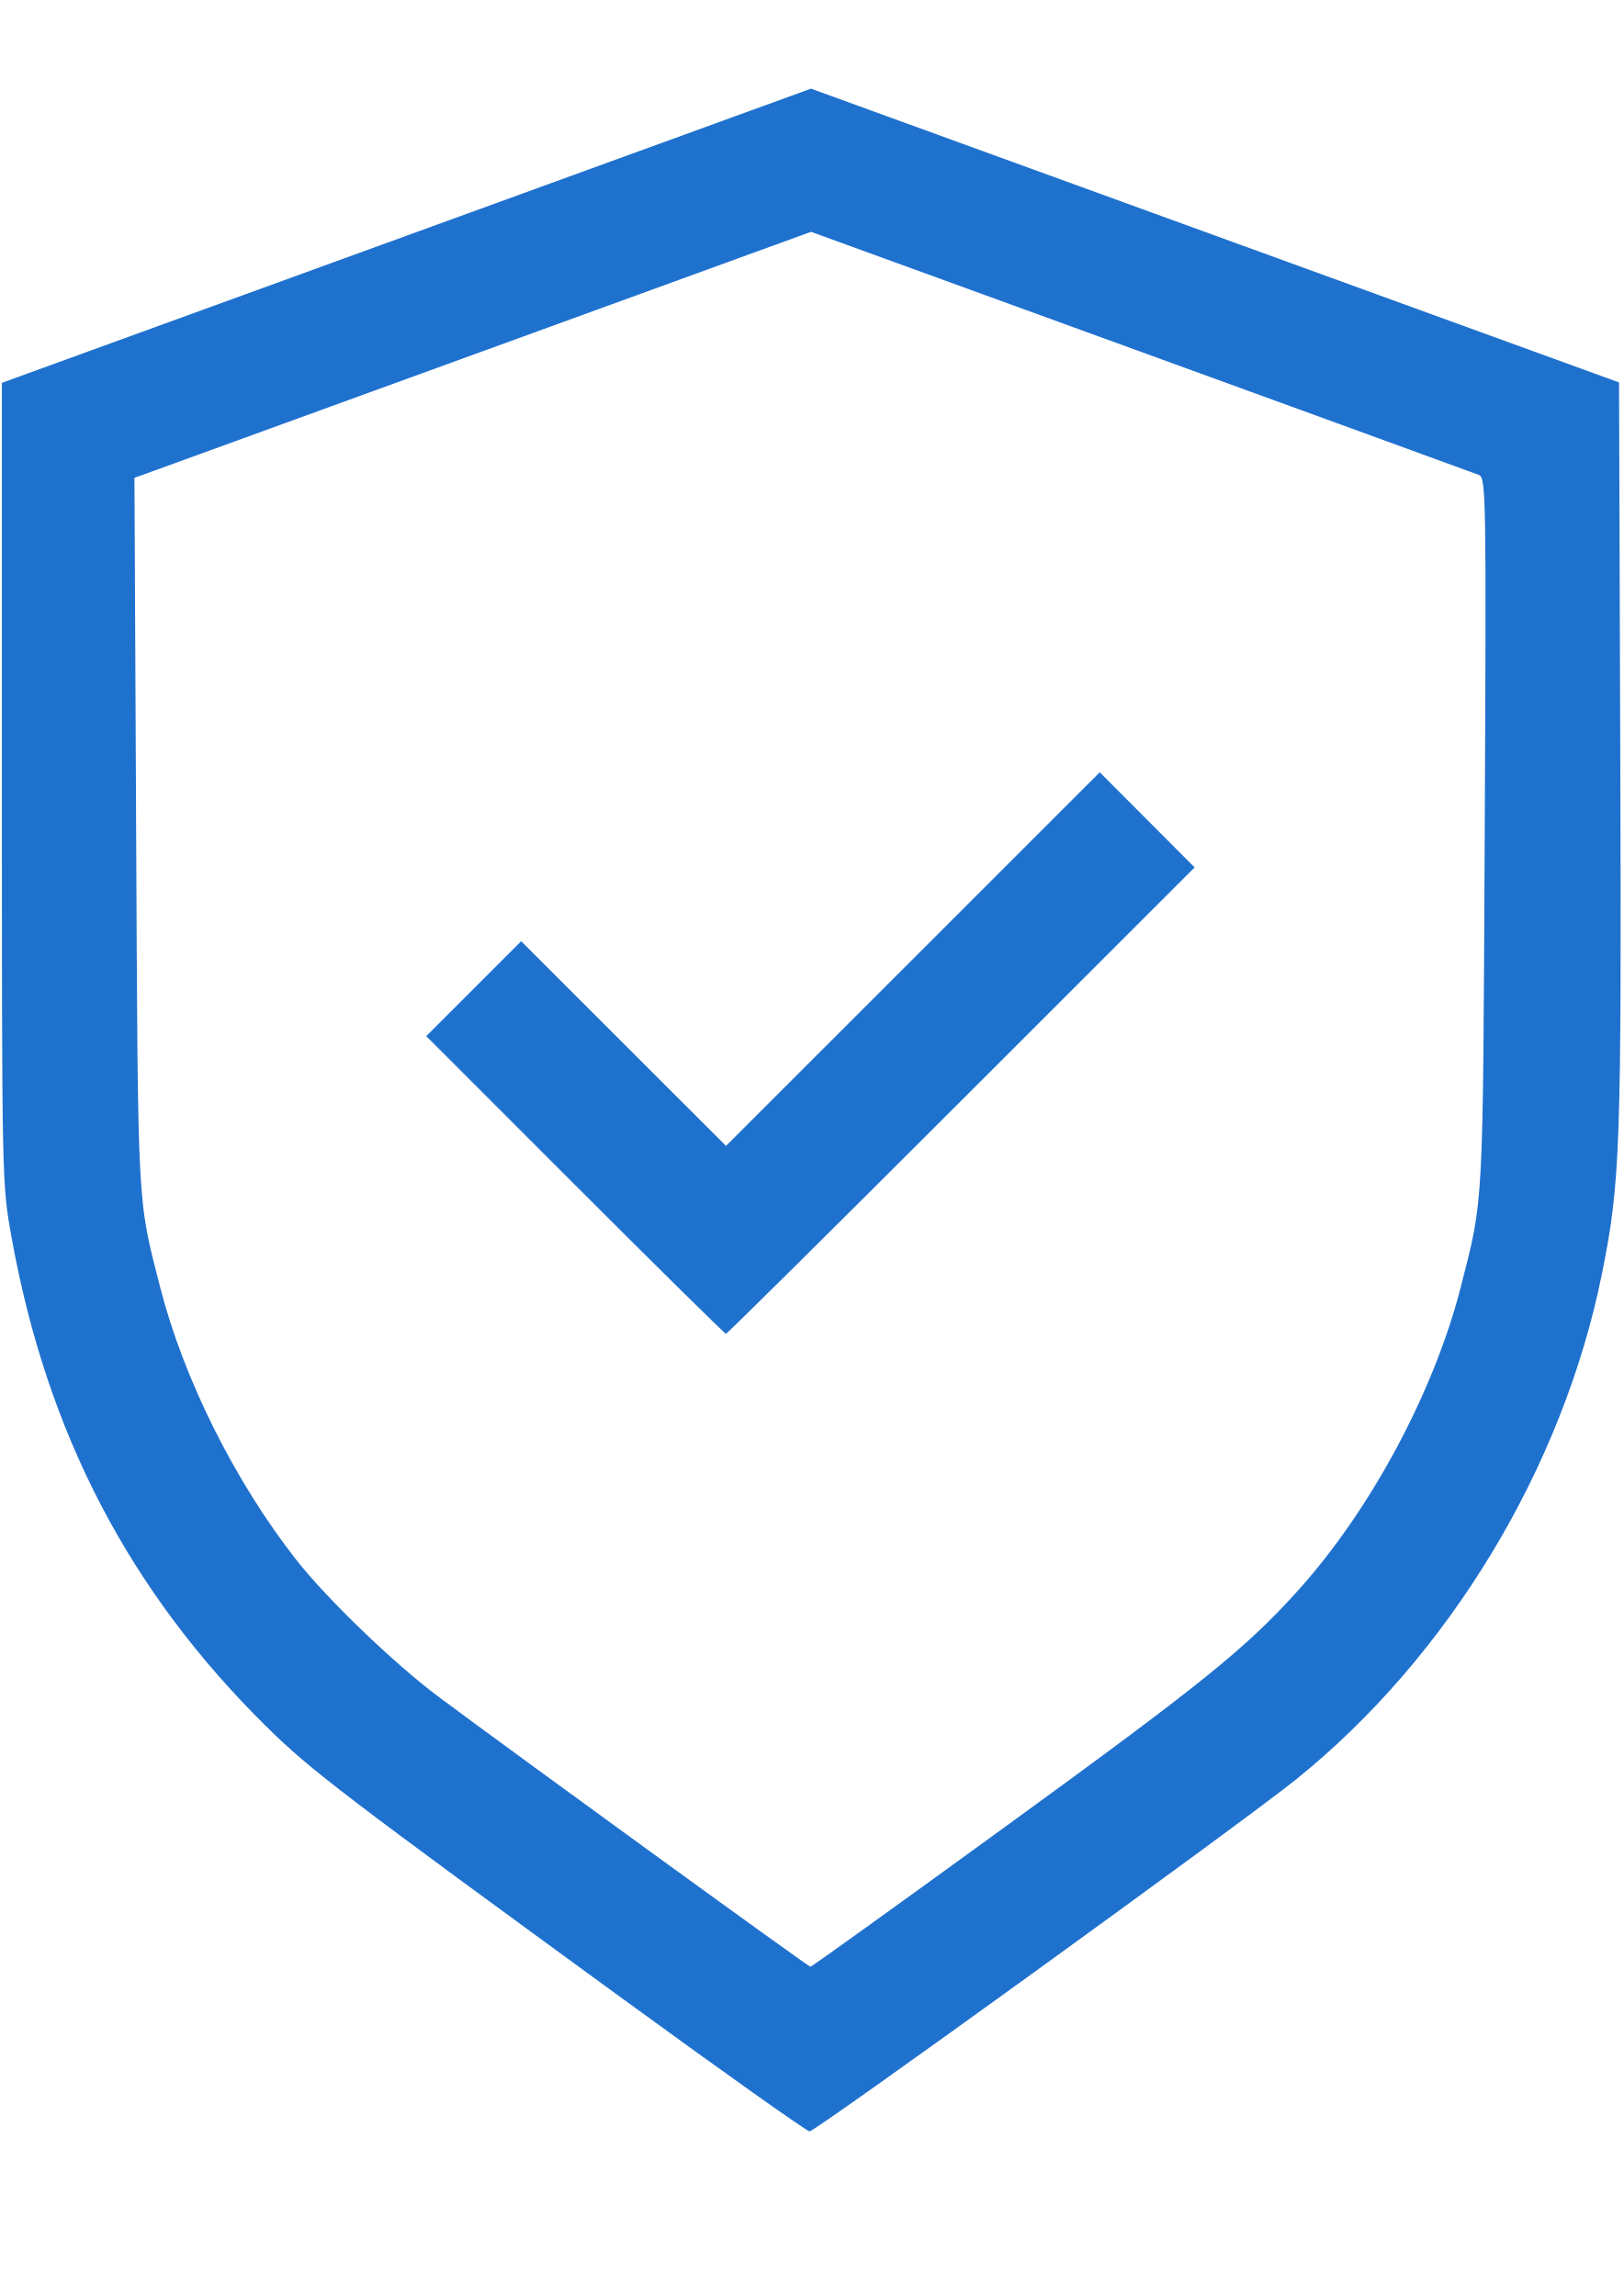
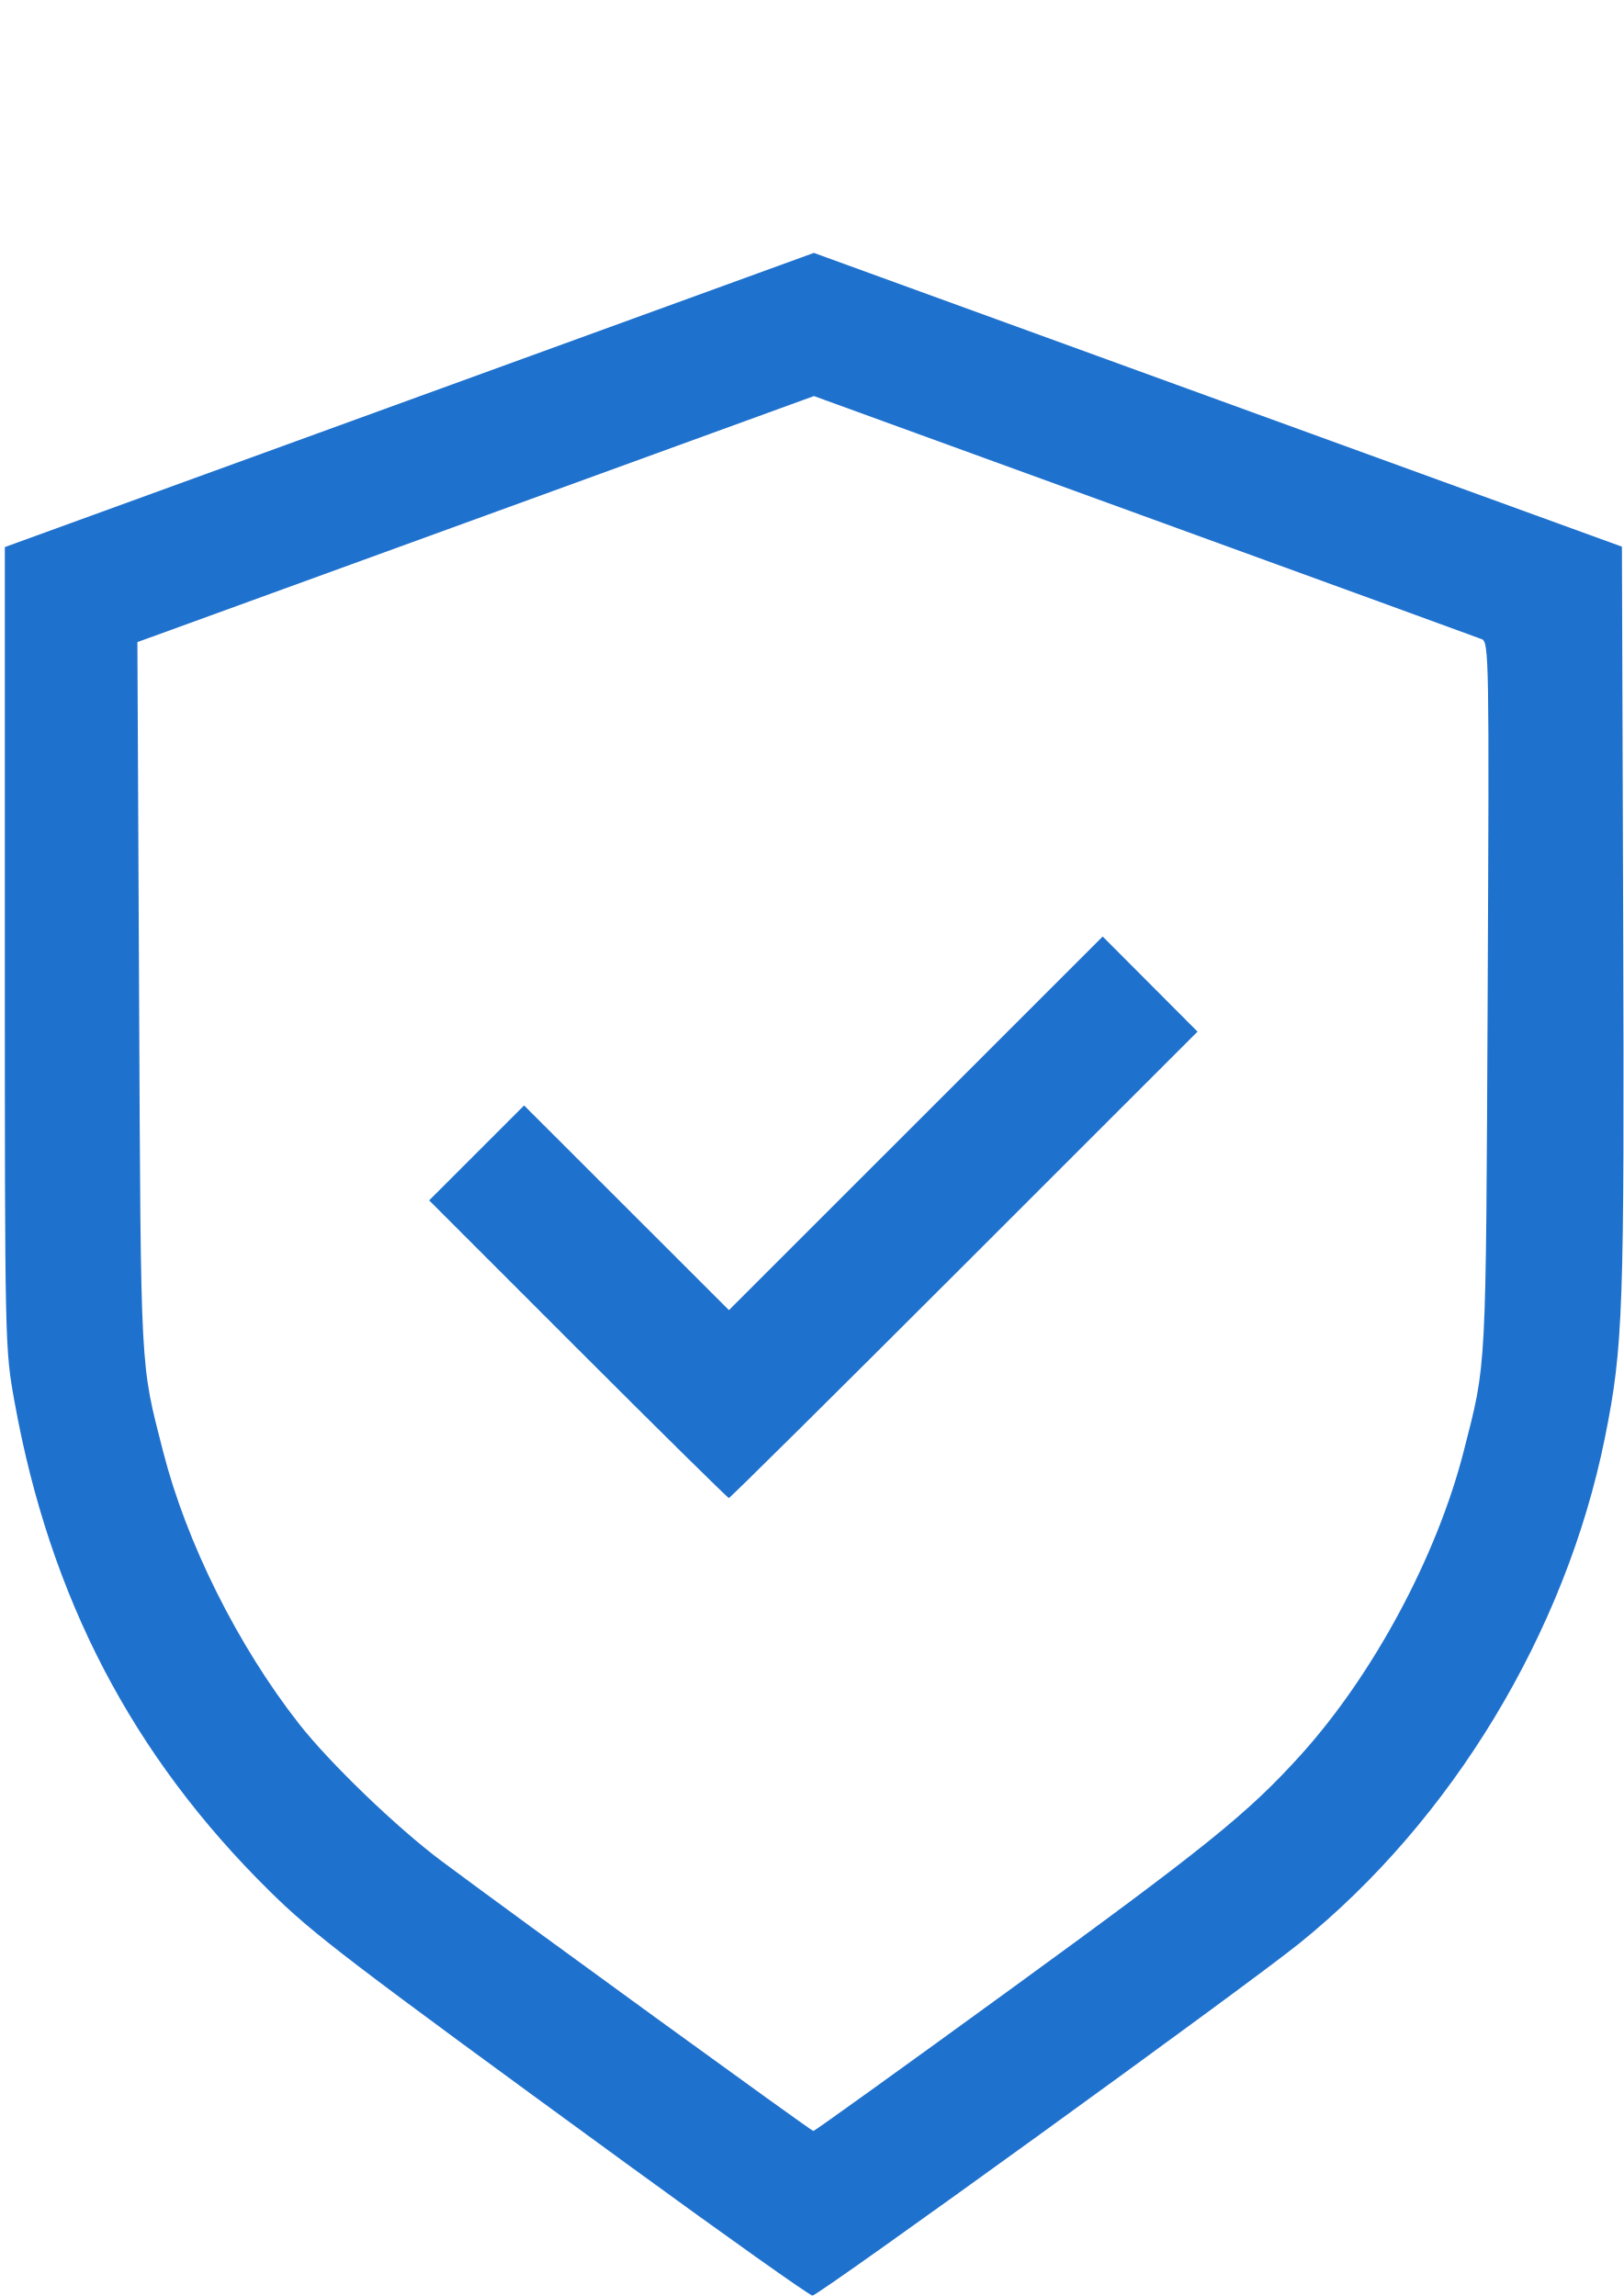
- <svg xmlns="http://www.w3.org/2000/svg" width="210mm" height="297mm" version="1.1" viewBox="0 0 210 297" xml:space="preserve">
-   <path d="m80.791 258.74c-36.424-26.56-40.643-29.782-46.305-35.365-17.746-17.497-28.402-37.93-32.976-63.232-1.264-6.992-1.264-7.019-1.264-58.809v-51.813l104.64-38.054 104.51 38.002 0.16 48.017c0.169 50.928 8e-3 55.494-2.367 67.269-5.071 25.139-19.808 49.507-39.567 65.427-7.002 5.641-62.179 45.561-62.917 45.52-0.385-0.021-11.143-7.654-23.908-16.962zm49.419-22.585c25.403-18.474 30.835-22.859 37.619-30.363 9.397-10.395 17.619-25.705 21.087-39.266 2.984-11.67 2.873-9.574 3.109-58.77 0.21-43.861 0.176-45.955-0.764-46.323-0.541-0.212-20.196-7.374-43.677-15.916l-42.693-15.531-42.221 15.363c-23.222 8.45-42.91 15.609-43.751 15.91l-1.53 0.548 0.22 45.943c0.236 49.202 0.125 47.106 3.109 58.776 3.022 11.818 9.654 25.103 17.581 35.222 3.974 5.073 12.697 13.468 18.463 17.77 9.844 7.344 47.767 34.882 48.054 34.894 0.15 6e-3 11.577-8.209 25.392-18.257zm-55.839-82.874-19.246-19.252 12.28-12.28 26.493 26.477 48.337-48.327 12.269 12.304-30.169 30.165c-16.593 16.591-30.292 30.165-30.443 30.165-0.151 0-8.935-8.663-19.52-19.252z" fill="#1f71ce" stroke-width="2.064" />
+ <svg xmlns="http://www.w3.org/2000/svg" width="210mm" height="297mm" viewBox="0 0 210 297" version="1.1" id="svg1" xml:space="preserve">
+   <defs id="defs1" />
+   <g id="layer1">
+     <path style="fill:#1f71ce;fill-opacity:1;stroke-width:2.064" d="M 81.17,279.986 C 44.746,253.426 40.527,250.204 34.865,244.621 17.119,227.124 6.463,206.691 1.889,181.389 0.625,174.397 0.625,174.37 0.625,122.58 V 70.767 L 52.942,51.74 105.26,32.713 l 52.255,19.001 52.255,19.001 0.16,48.017 c 0.169,50.928 0.008,55.494 -2.367,67.269 -5.071,25.139 -19.808,49.507 -39.567,65.427 -7.002,5.641 -62.179,45.561 -62.917,45.52 -0.385,-0.021 -11.143,-7.654 -23.908,-16.962 z m 49.419,-22.585 c 25.403,-18.474 30.835,-22.859 37.619,-30.363 9.397,-10.395 17.619,-25.705 21.087,-39.266 2.984,-11.67 2.873,-9.574 3.109,-58.77 0.21,-43.861 0.176,-45.955 -0.764,-46.323 -0.541,-0.212 -20.196,-7.374 -43.677,-15.916 L 105.272,51.233 63.05,66.595 C 39.829,75.045 20.141,82.205 19.299,82.506 l -1.53,0.548 0.22,45.943 c 0.236,49.202 0.125,47.106 3.109,58.776 3.022,11.818 9.654,25.103 17.581,35.222 3.974,5.073 12.697,13.468 18.463,17.77 9.843,7.344 47.767,34.882 48.054,34.894 0.15,0.006 11.577,-8.209 25.392,-18.257 z m -55.839,-82.874 -19.246,-19.252 6.14,-6.14 6.14,-6.14 13.247,13.238 13.247,13.238 24.168,-24.164 24.168,-24.164 6.134,6.152 6.134,6.152 -30.169,30.165 c -16.593,16.591 -30.292,30.165 -30.443,30.165 -0.151,0 -8.935,-8.663 -19.52,-19.252 z" id="path1" />
+   </g>
</svg>
